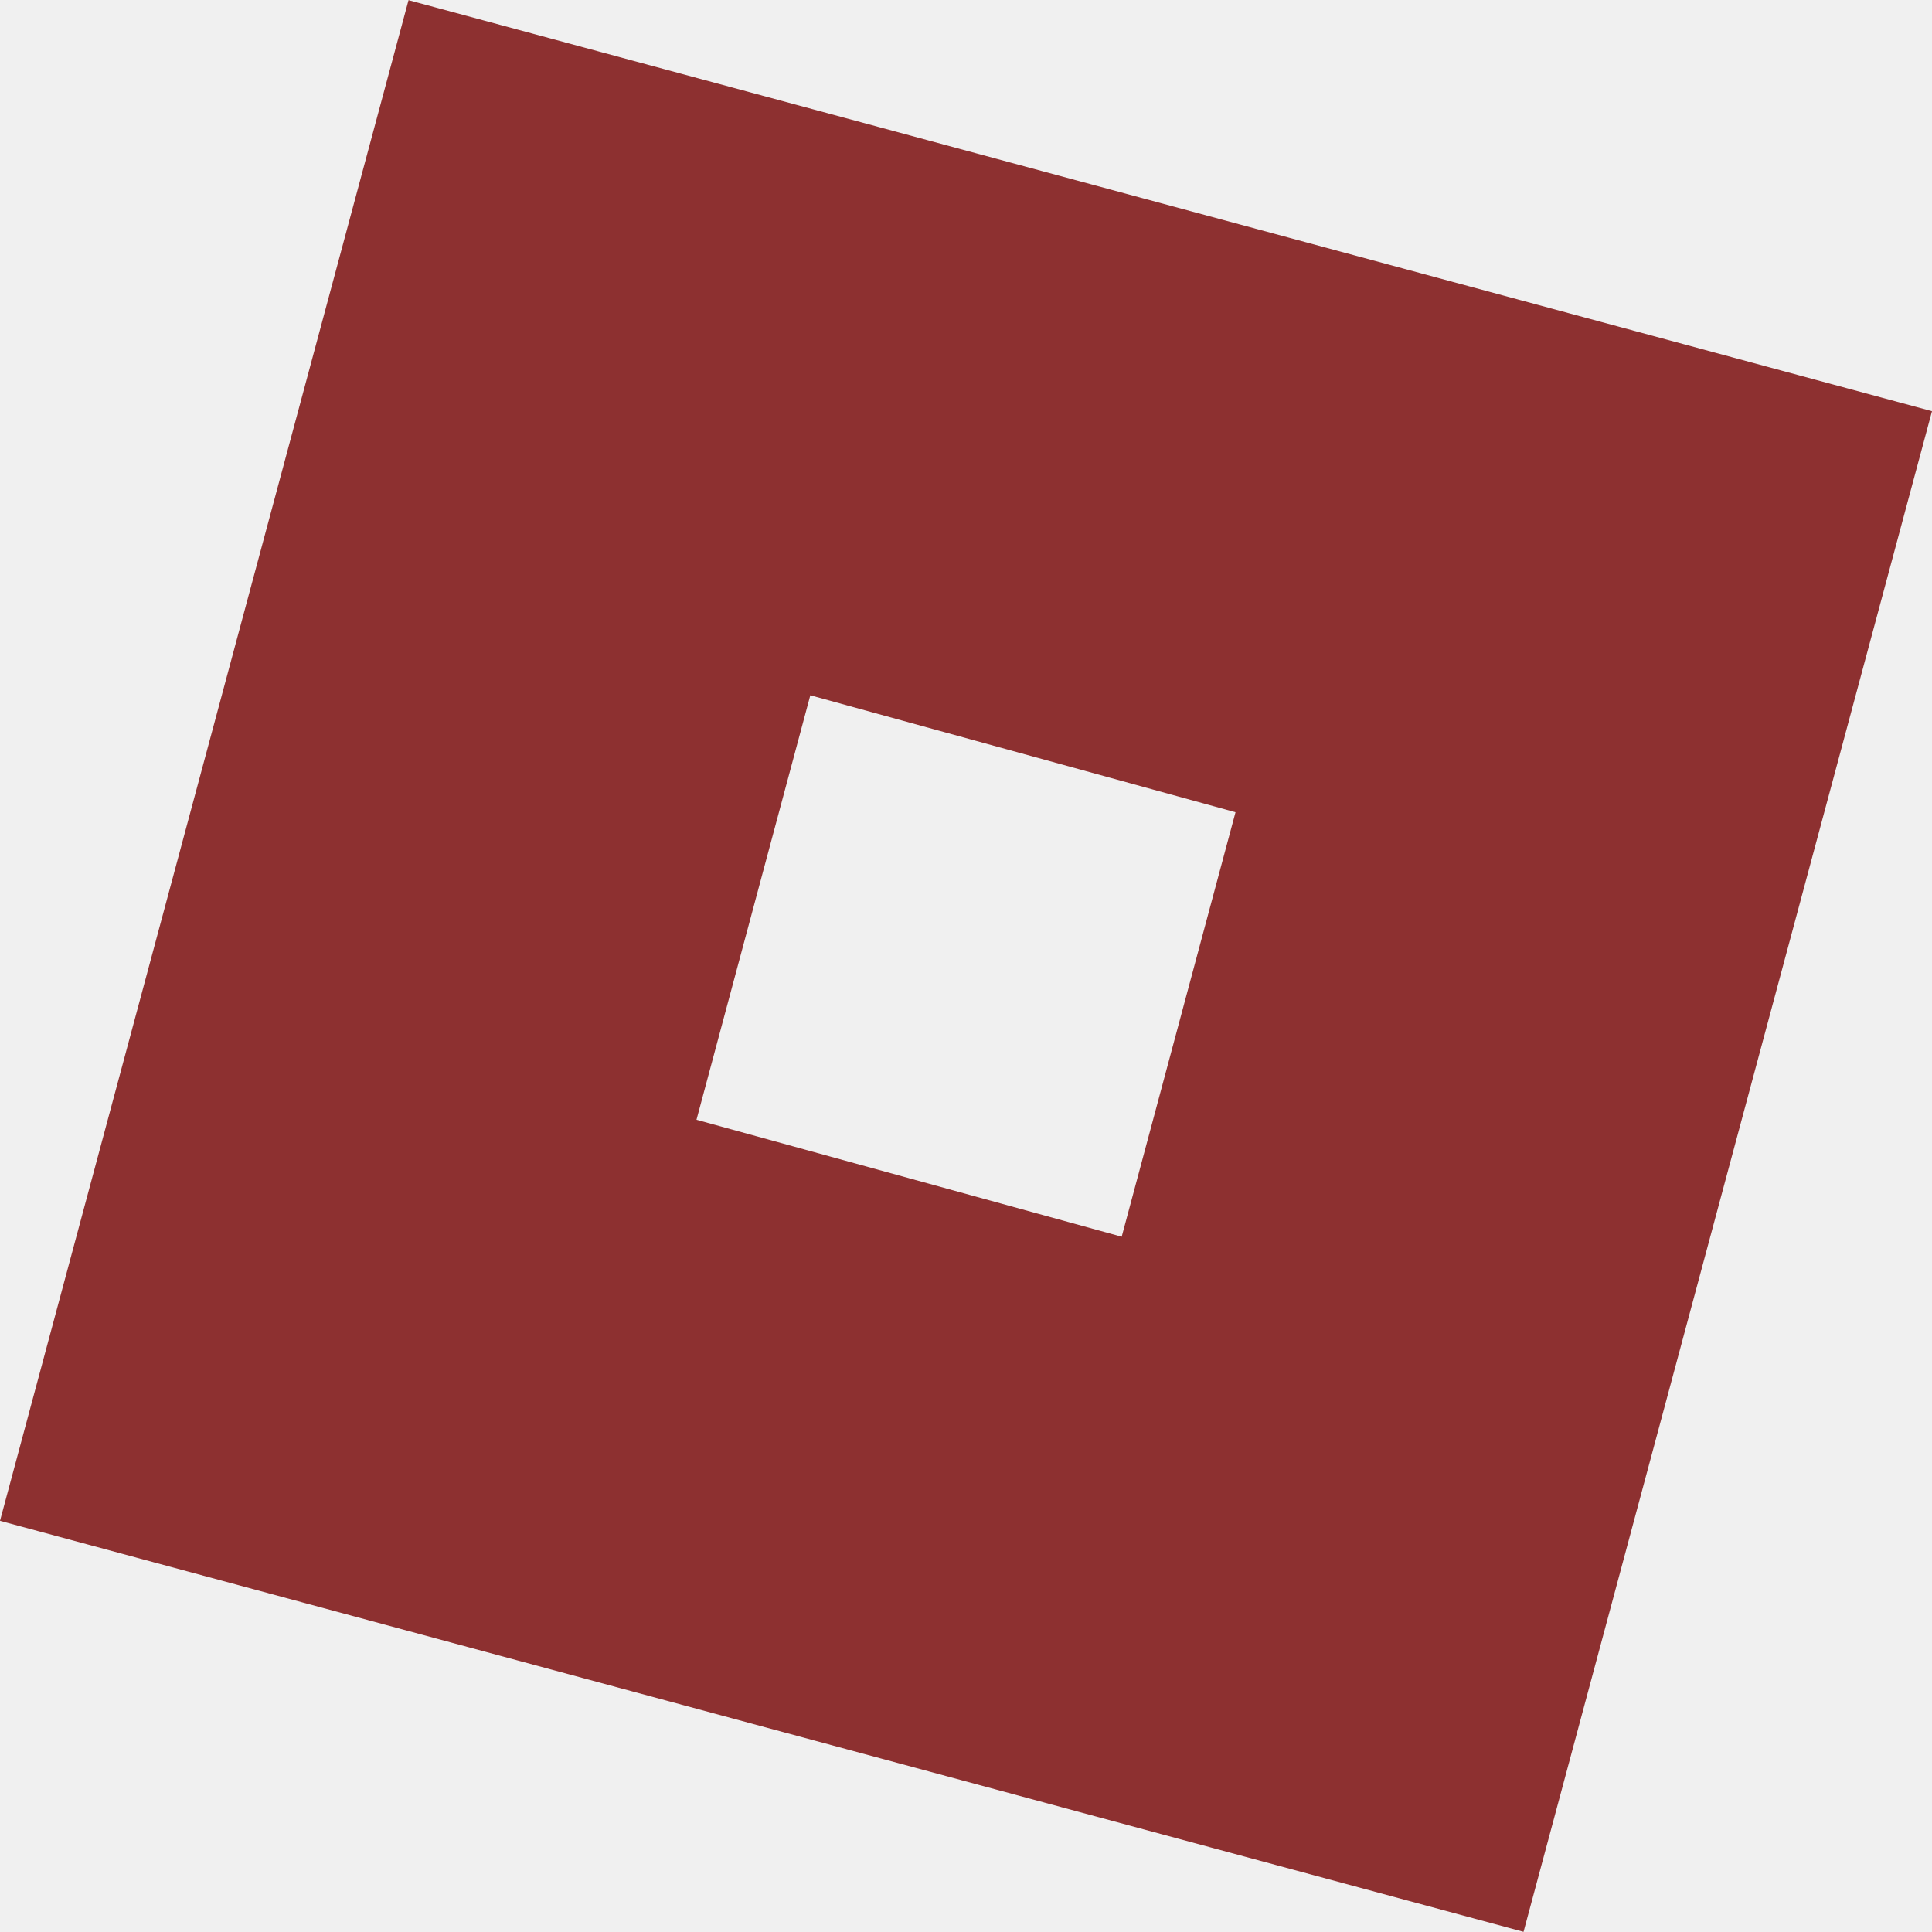
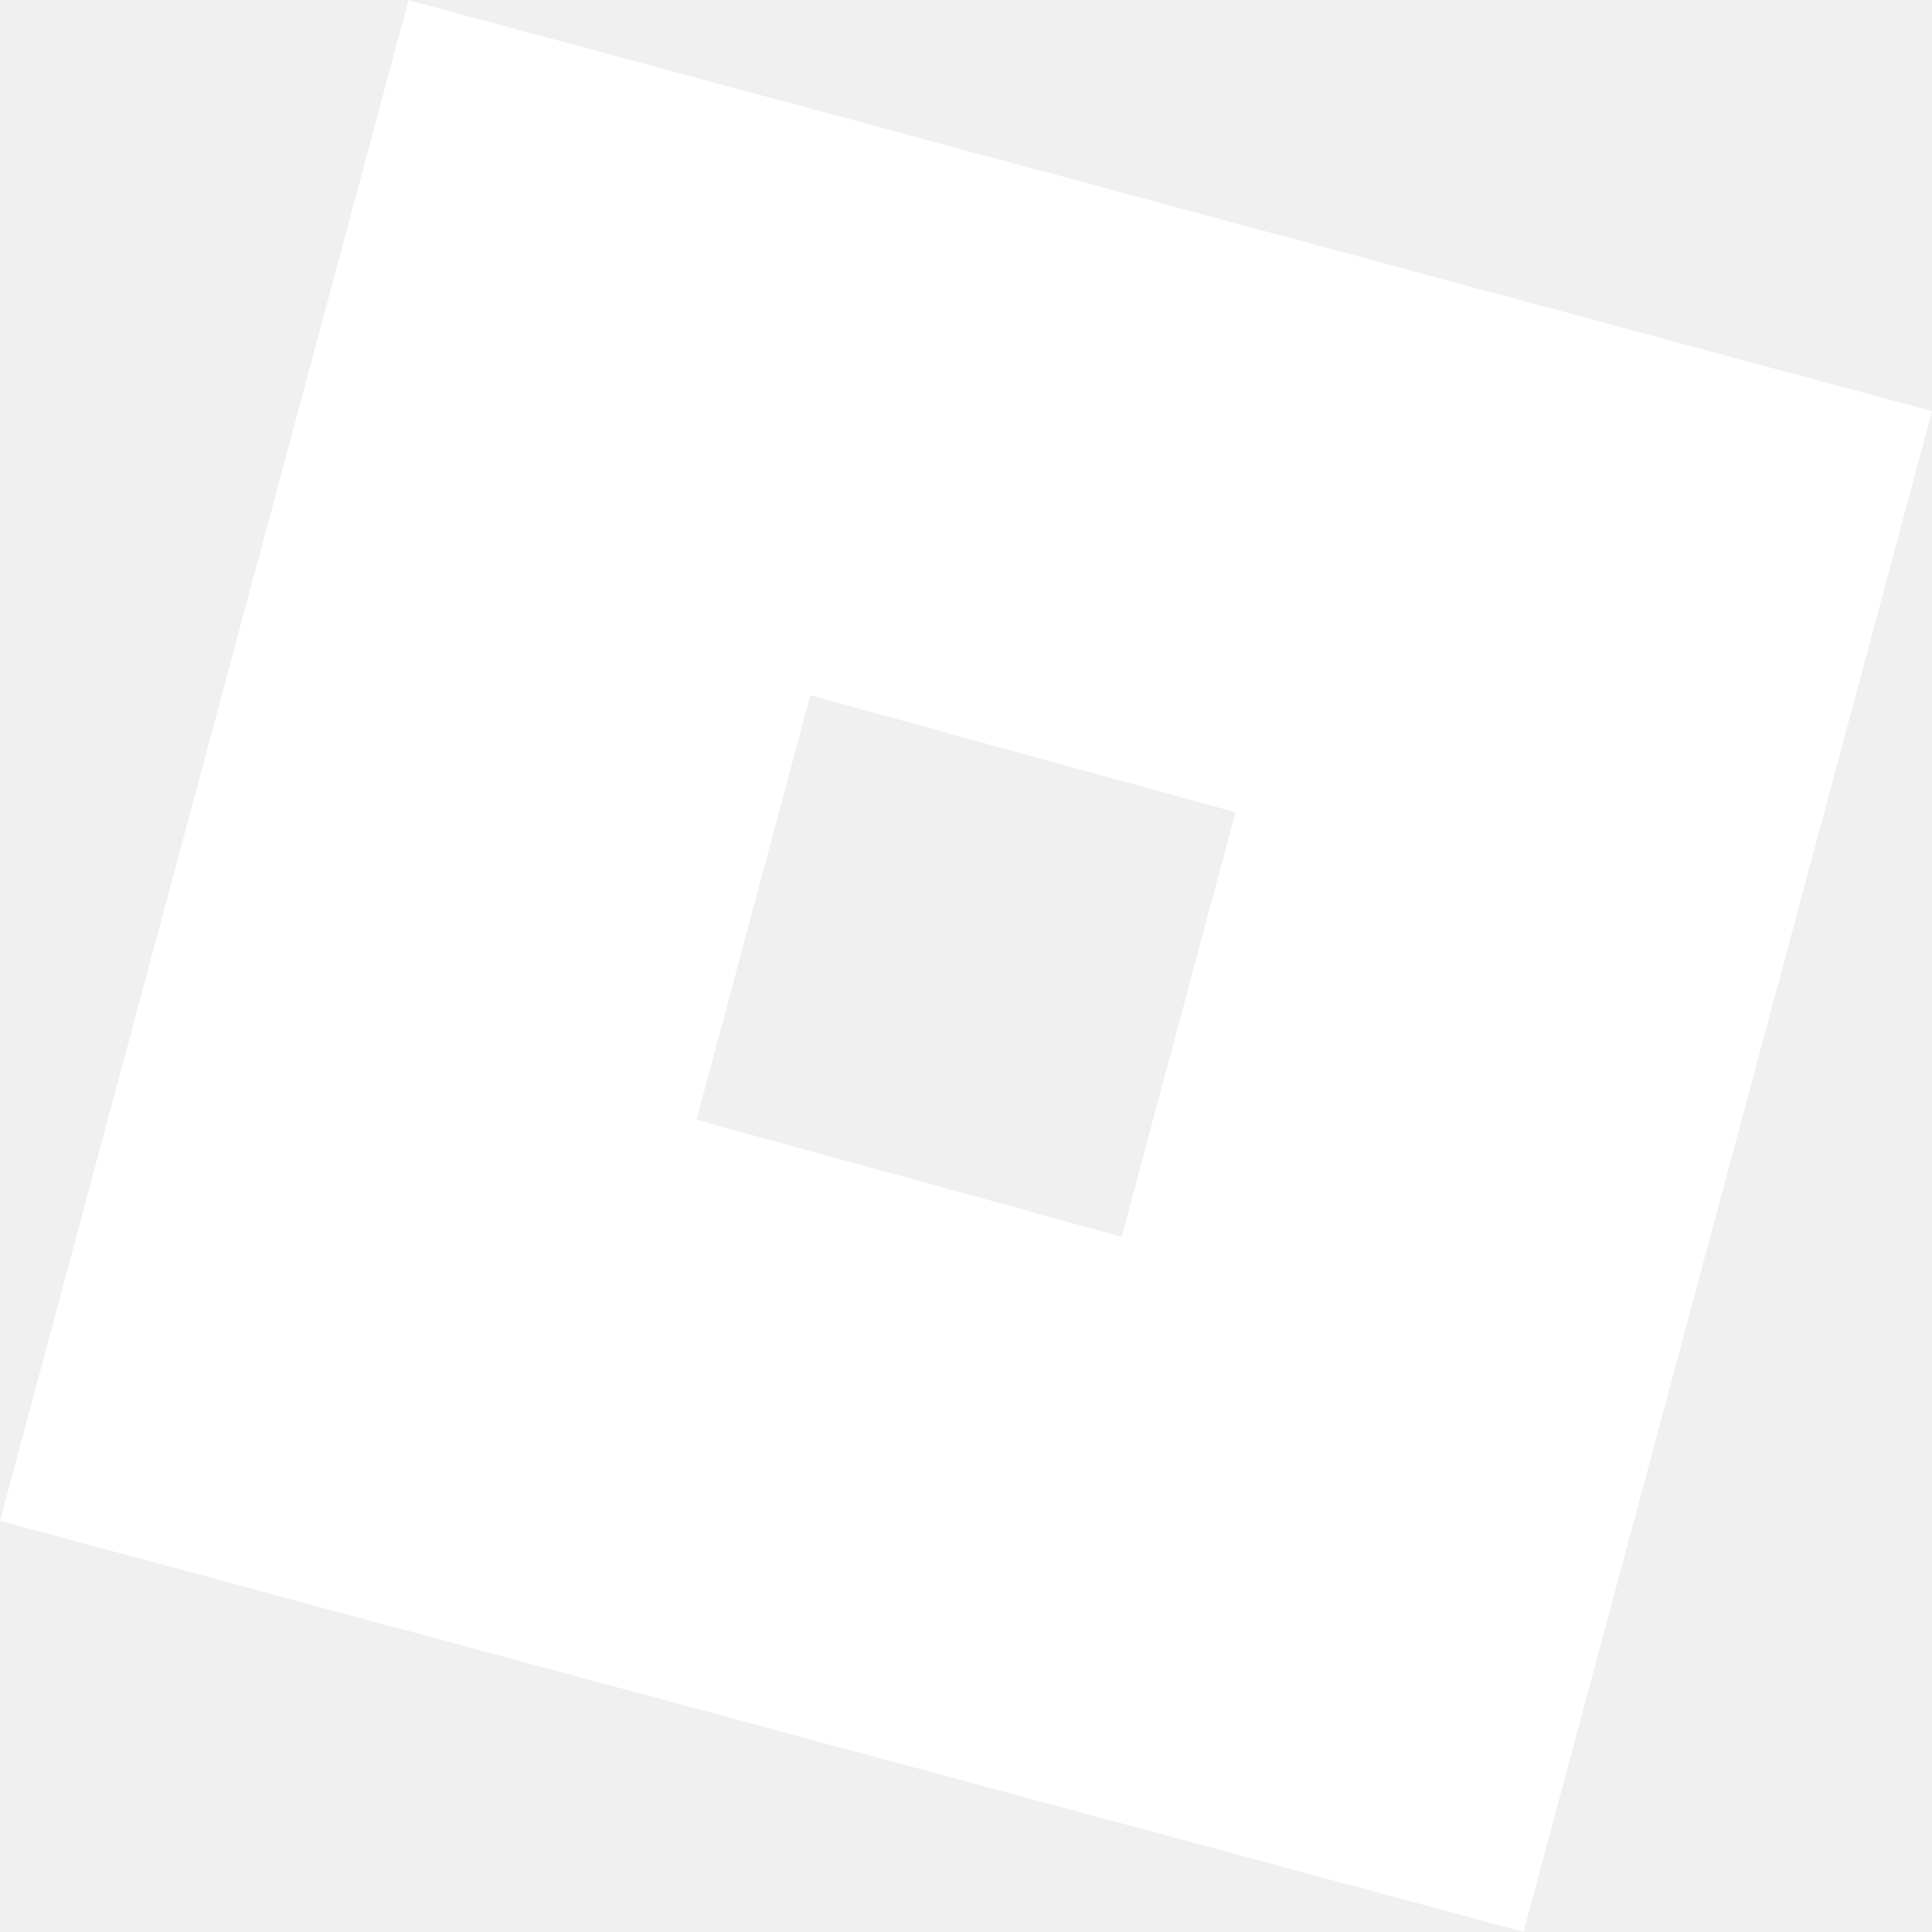
- <svg xmlns="http://www.w3.org/2000/svg" fill="#8d3030" role="img" viewBox="0 0 24 24">
+ <svg xmlns="http://www.w3.org/2000/svg" fill="#fff" role="img" viewBox="0 0 24 24">
  <path d="M18.926 23.998 0 18.892 5.075.002 24 5.108ZM15.348 10.09l-5.282-1.453-1.414 5.273 5.282 1.453z" />
</svg>
